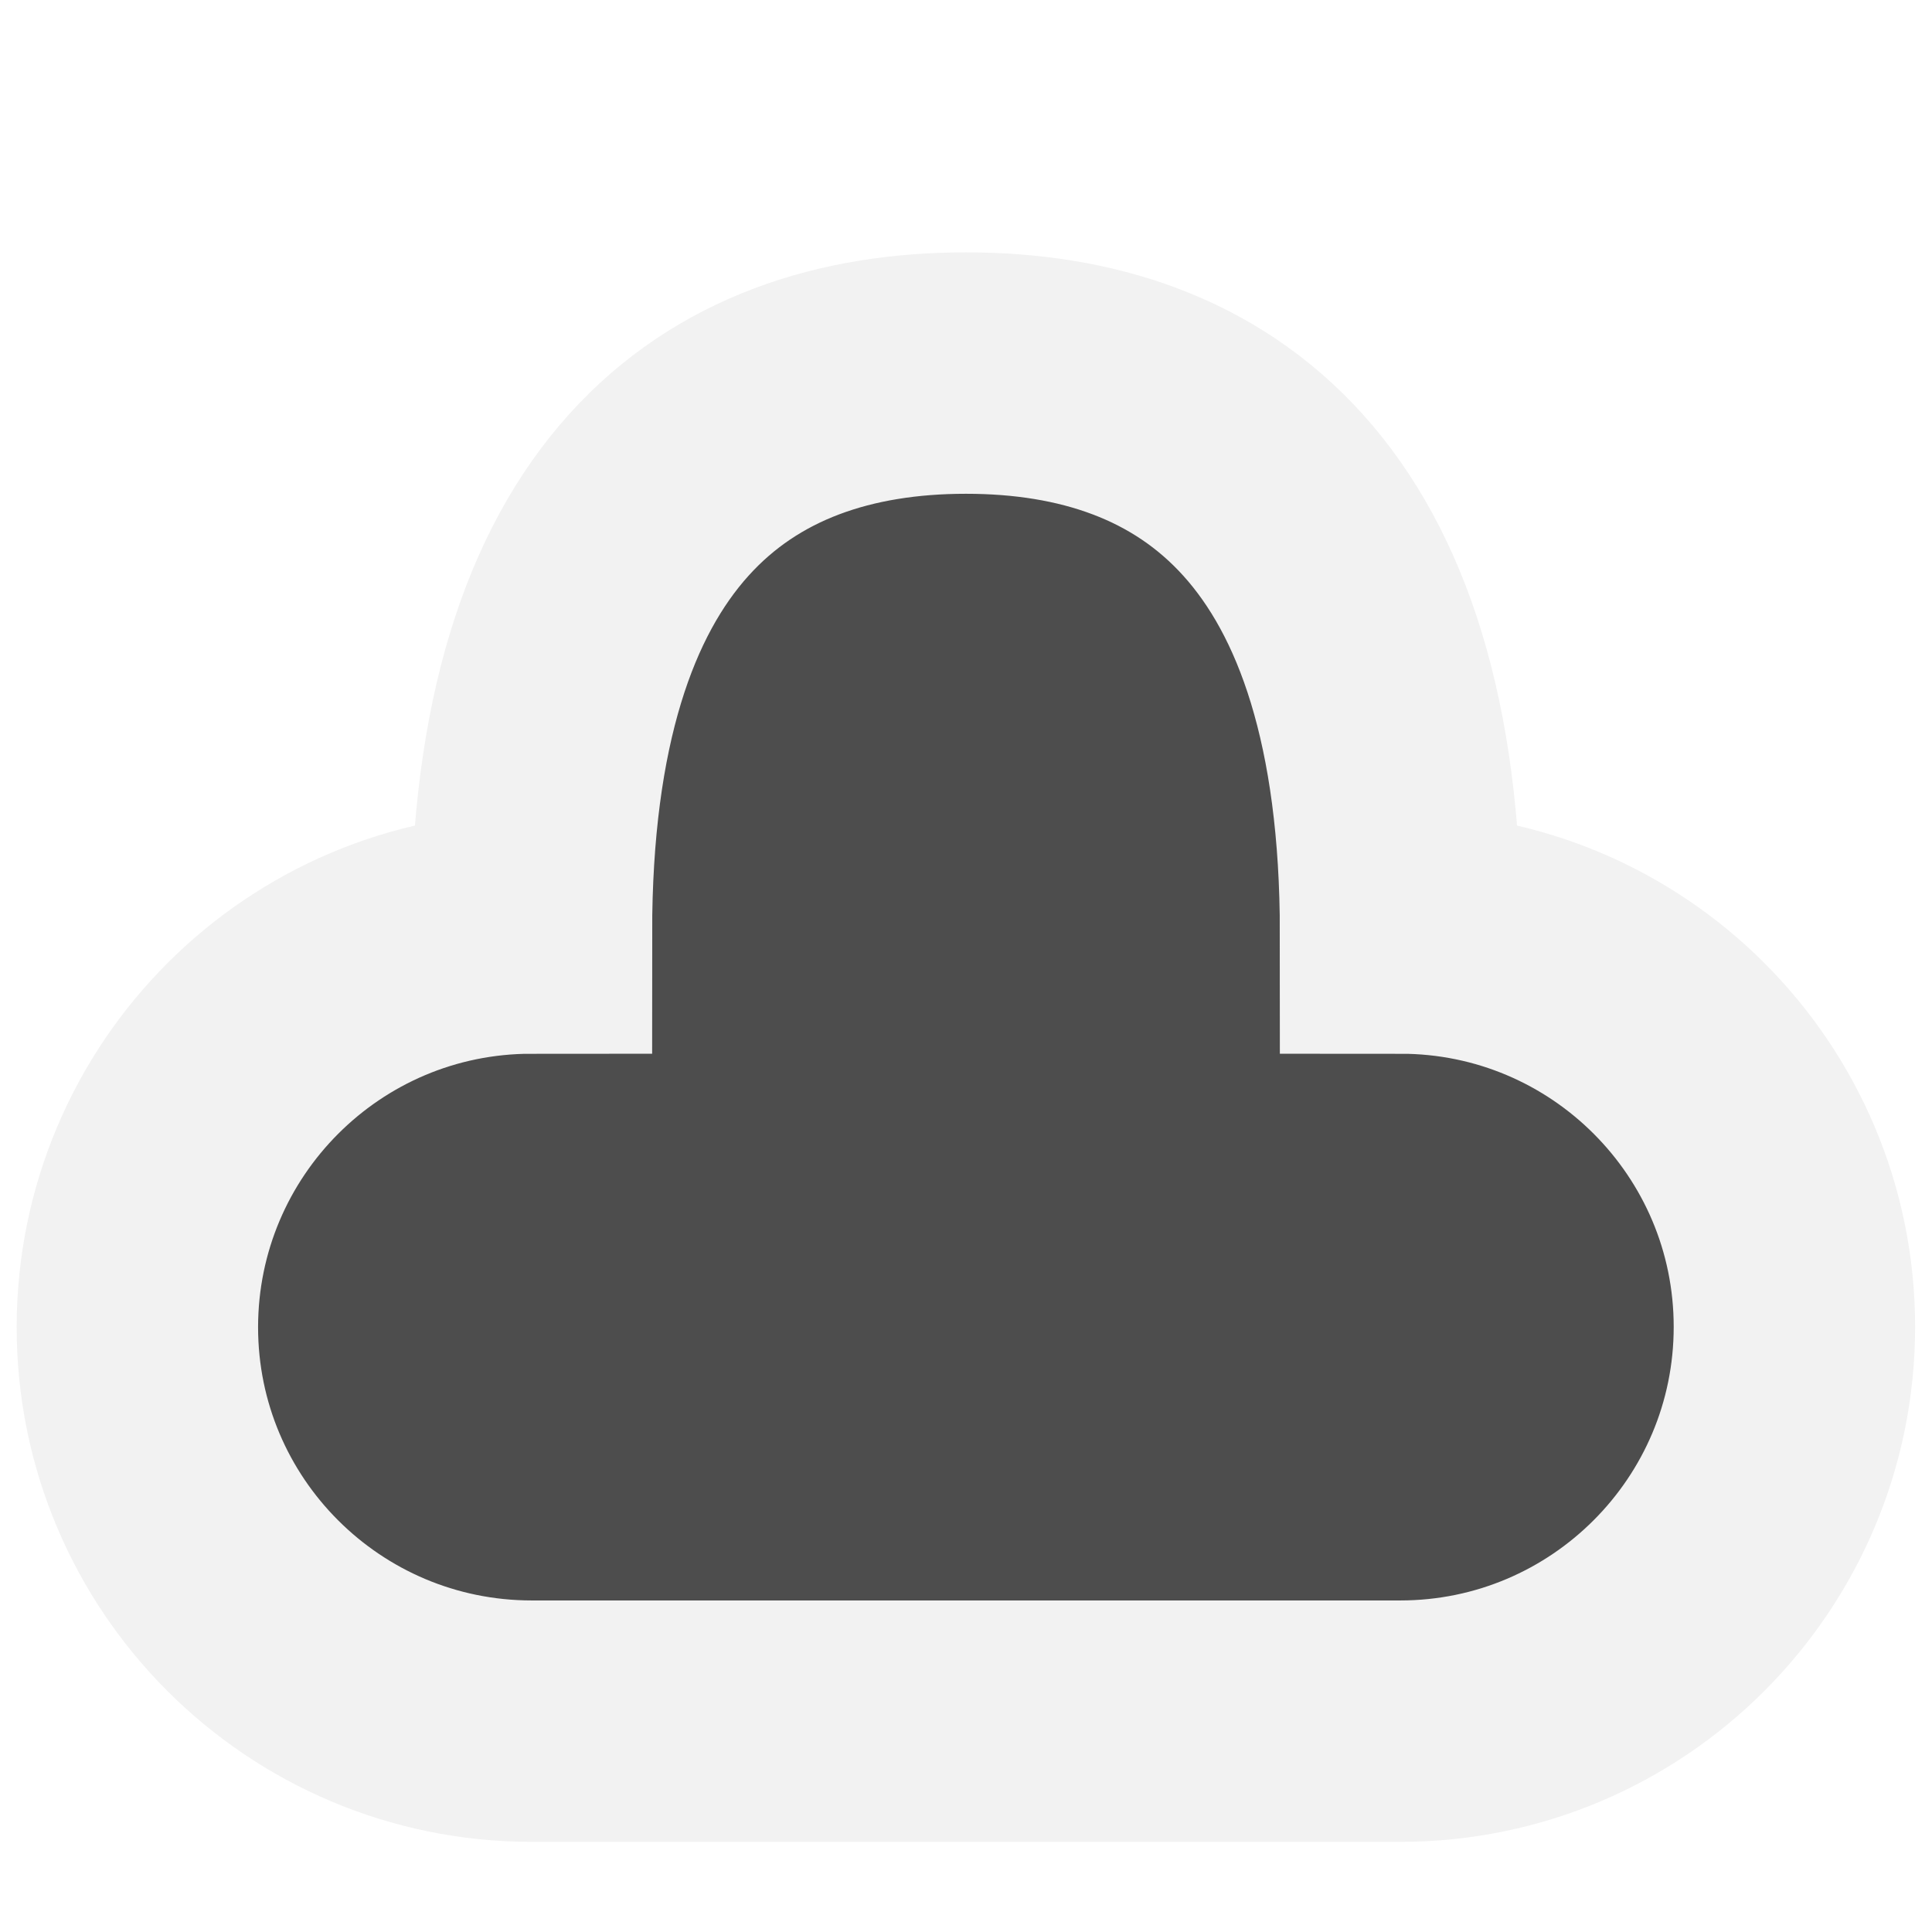
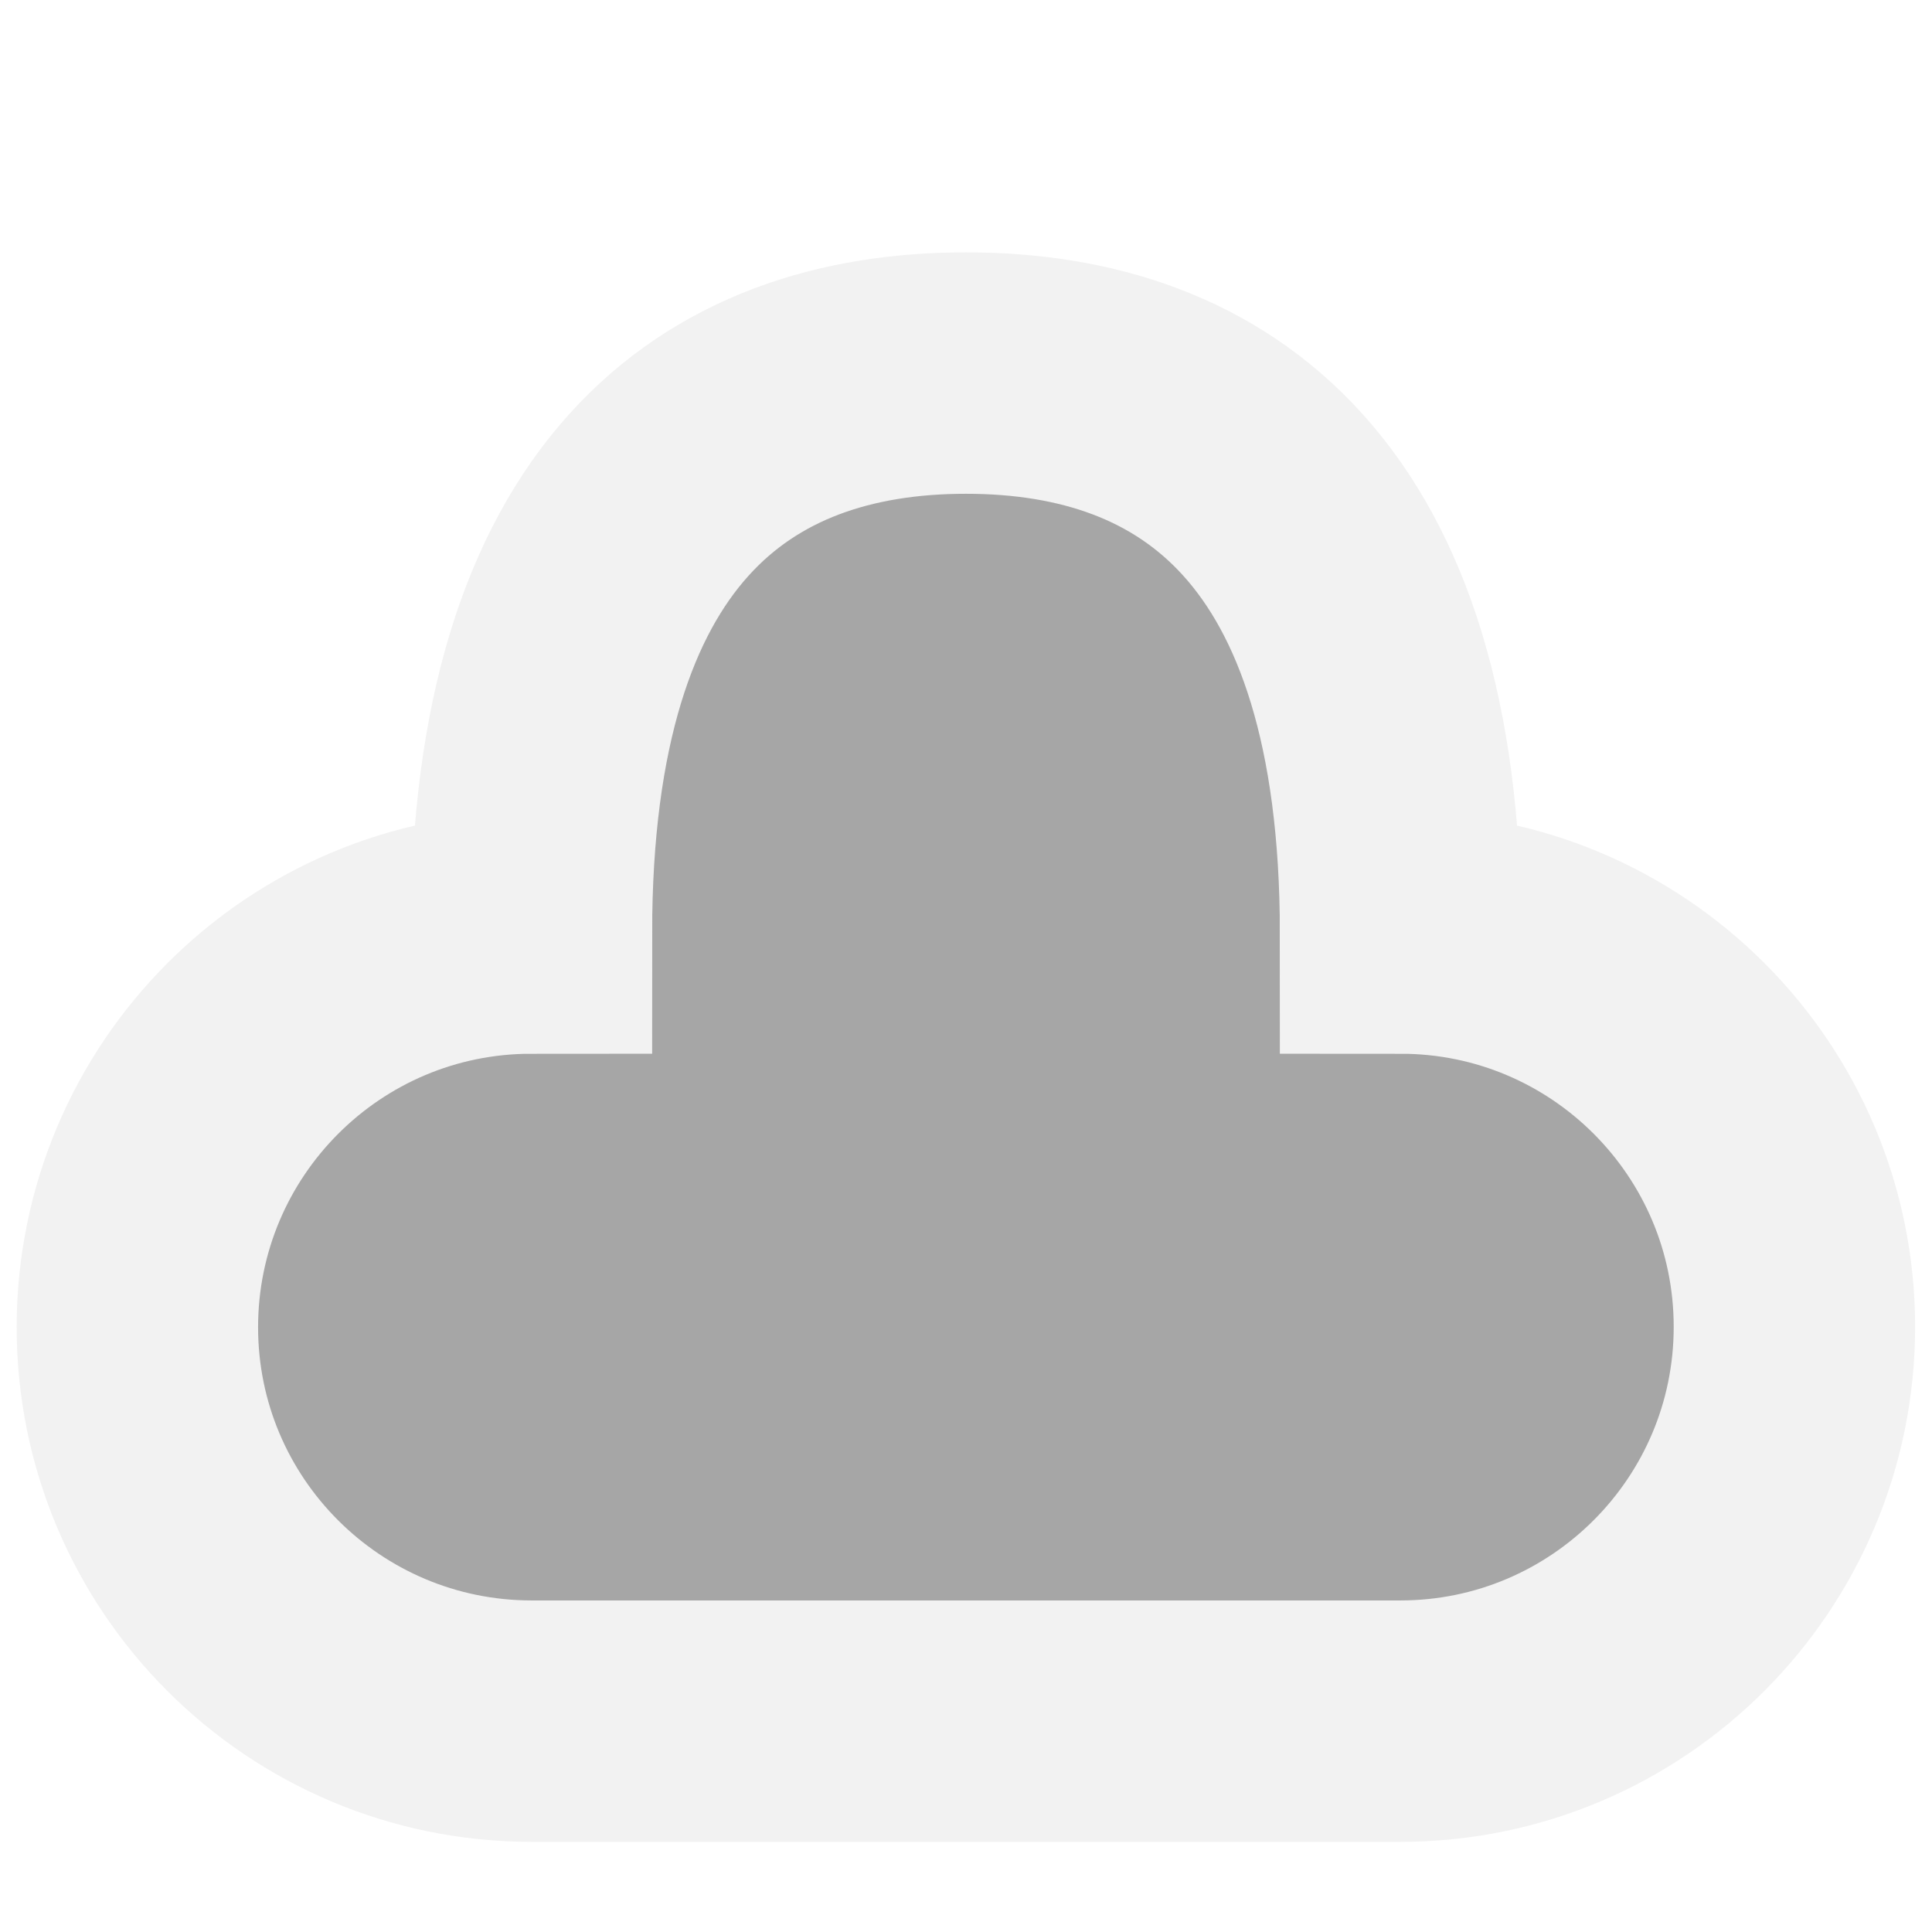
<svg xmlns="http://www.w3.org/2000/svg" width="32" height="32" viewBox="0 0 8.467 8.467" version="1.1" id="svg5" xml:space="preserve">
  <defs id="defs2" />
  <g id="layer1">
-     <path id="circle1328" style="fill:#4d4d4d;stroke:#f2f2f2;stroke-width:1.058;stroke-dasharray:none;stroke-opacity:1;stop-color:#000000;fill-opacity:1" d="m 4.233,1.635 c -1.052,1.75e-5 -1.904,0.609 -1.904,2.454 -0.954,1.59e-5 -1.726,0.773 -1.727,1.727 1.585e-5,0.954 0.773,1.726 1.727,1.727 H 6.138 C 7.091,7.542 7.864,6.769 7.864,5.815 7.864,4.862 7.091,4.089 6.138,4.089 c 0,-1.844 -0.853,-2.454 -1.904,-2.454 z" />
+     <path id="circle1328" style="fill:#a6a6a6;stroke:#f2f2f2;stroke-width:1.058;stroke-dasharray:none;stroke-opacity:1;stop-color:#000000;fill-opacity:1" d="m 4.233,1.635 c -1.052,1.75e-5 -1.904,0.609 -1.904,2.454 -0.954,1.59e-5 -1.726,0.773 -1.727,1.727 1.585e-5,0.954 0.773,1.726 1.727,1.727 H 6.138 C 7.091,7.542 7.864,6.769 7.864,5.815 7.864,4.862 7.091,4.089 6.138,4.089 c 0,-1.844 -0.853,-2.454 -1.904,-2.454 z" />
  </g>
</svg>
